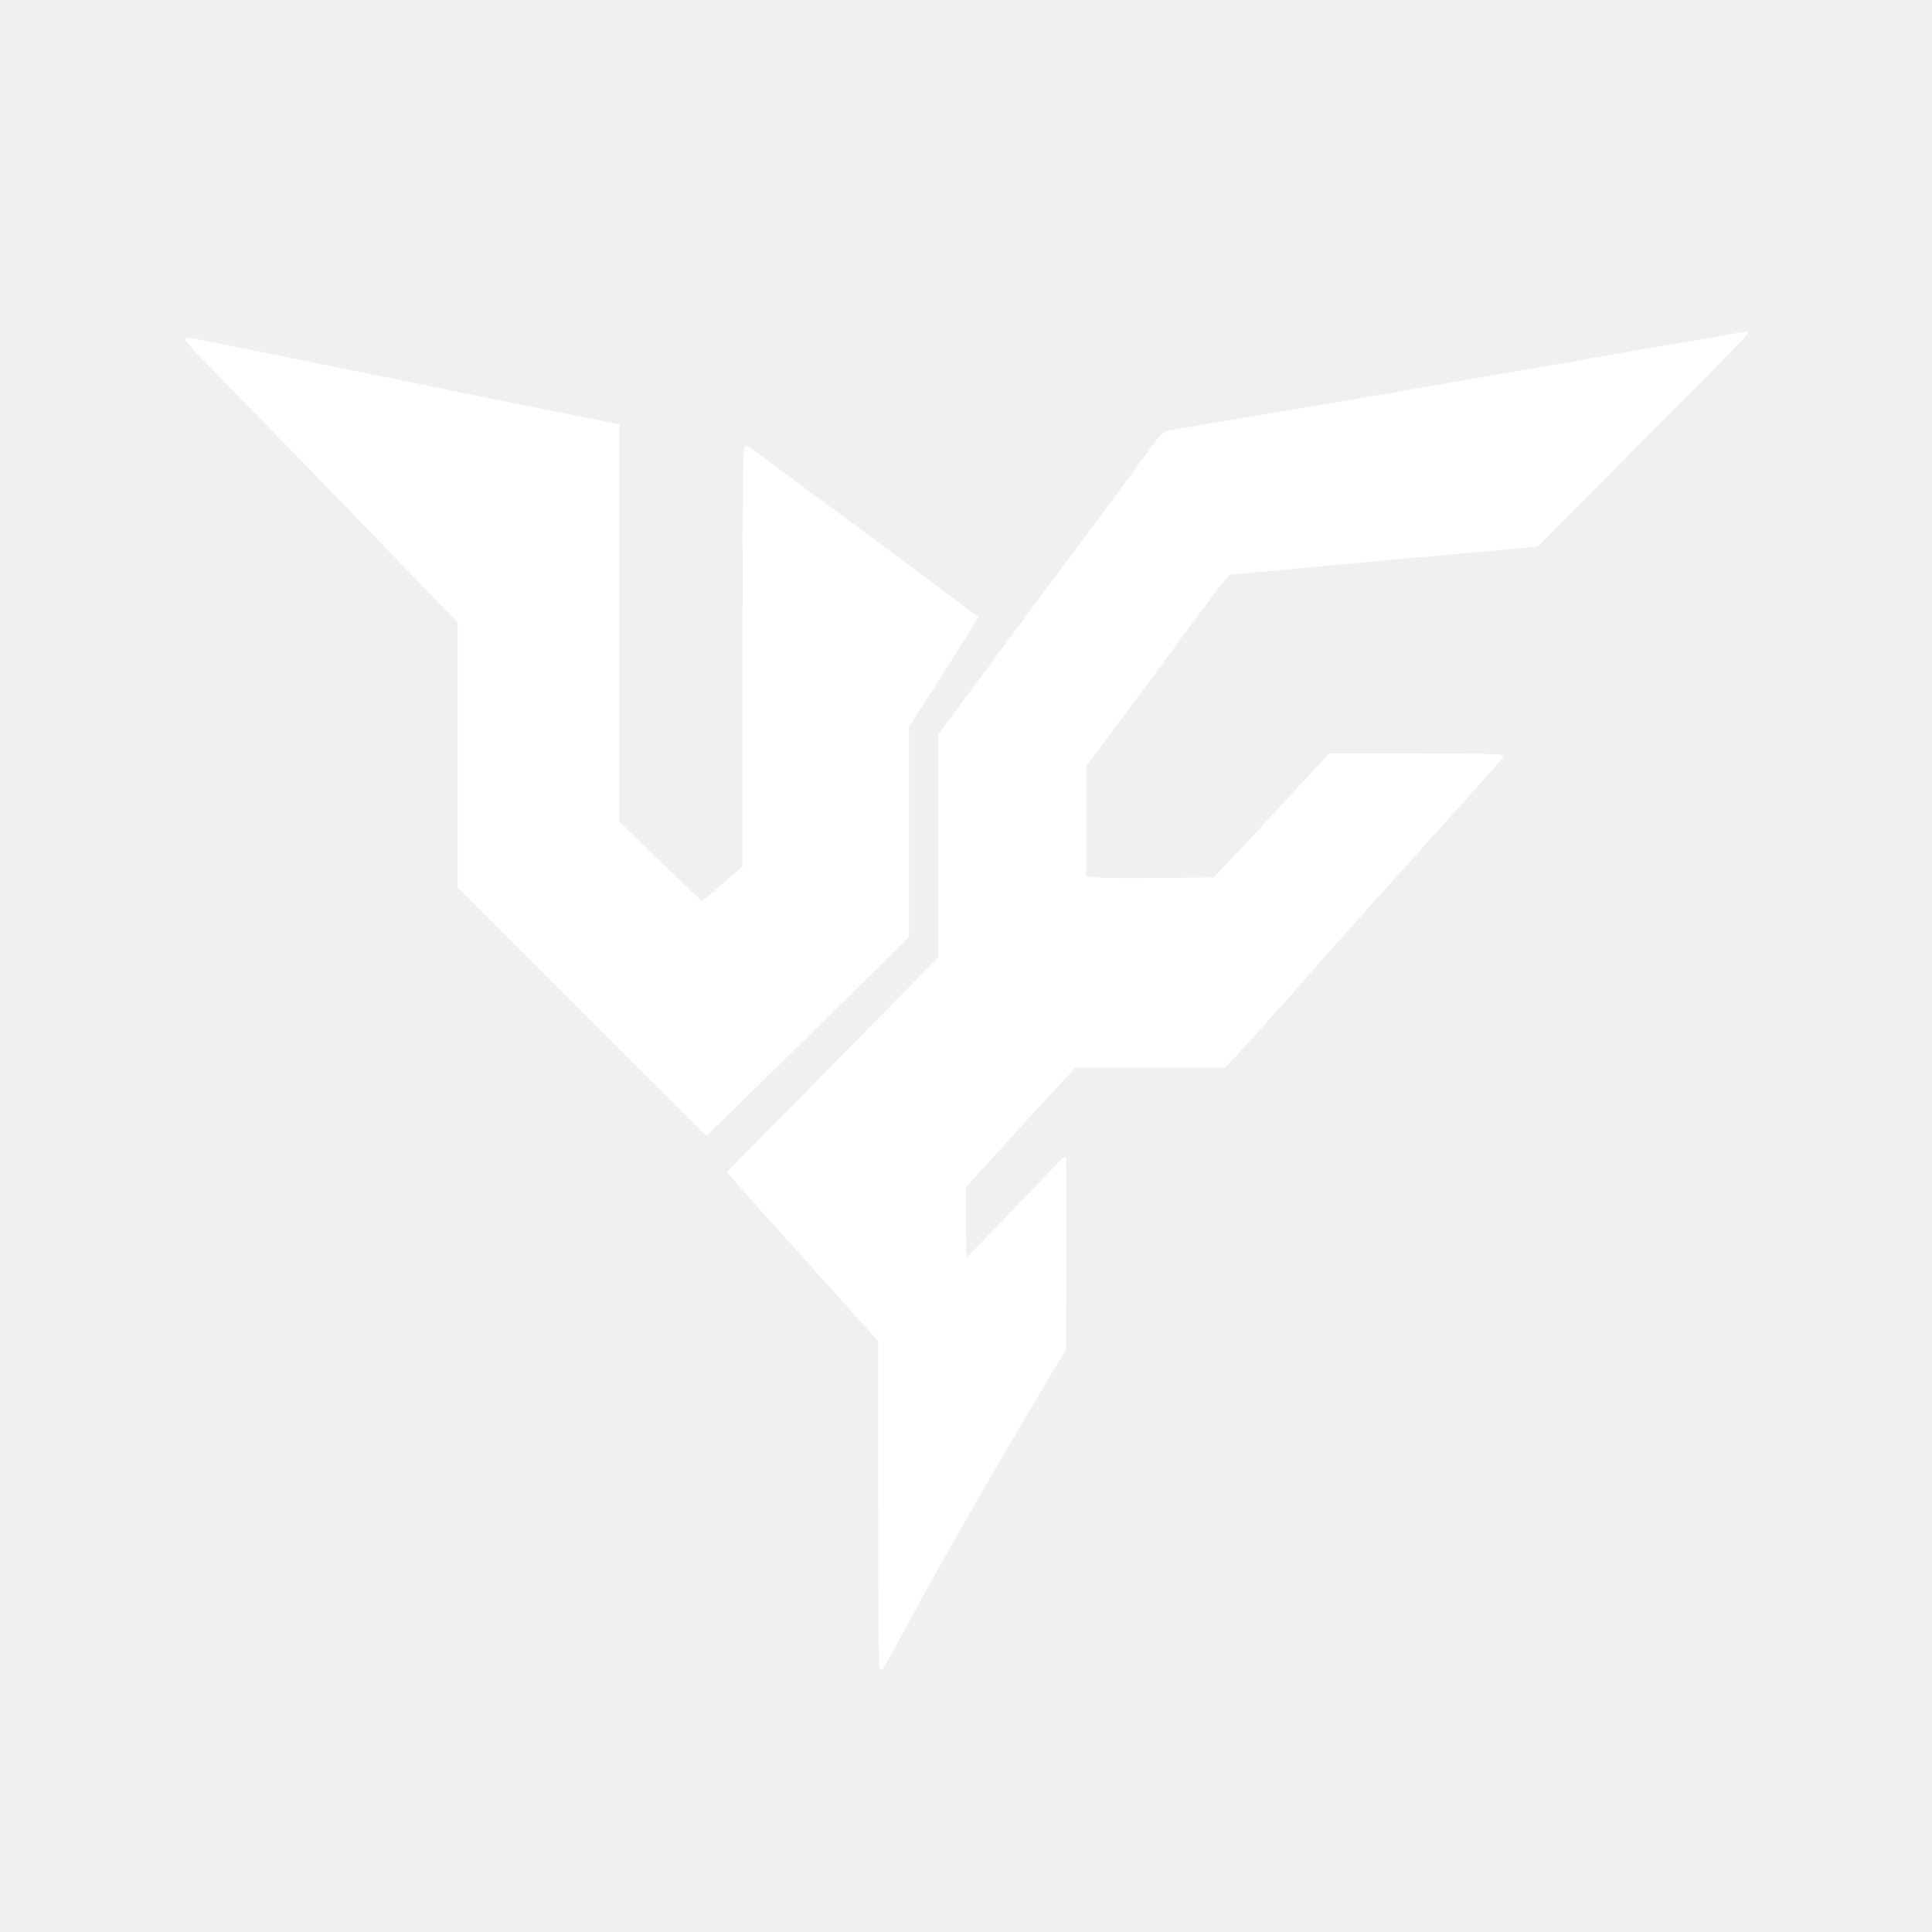
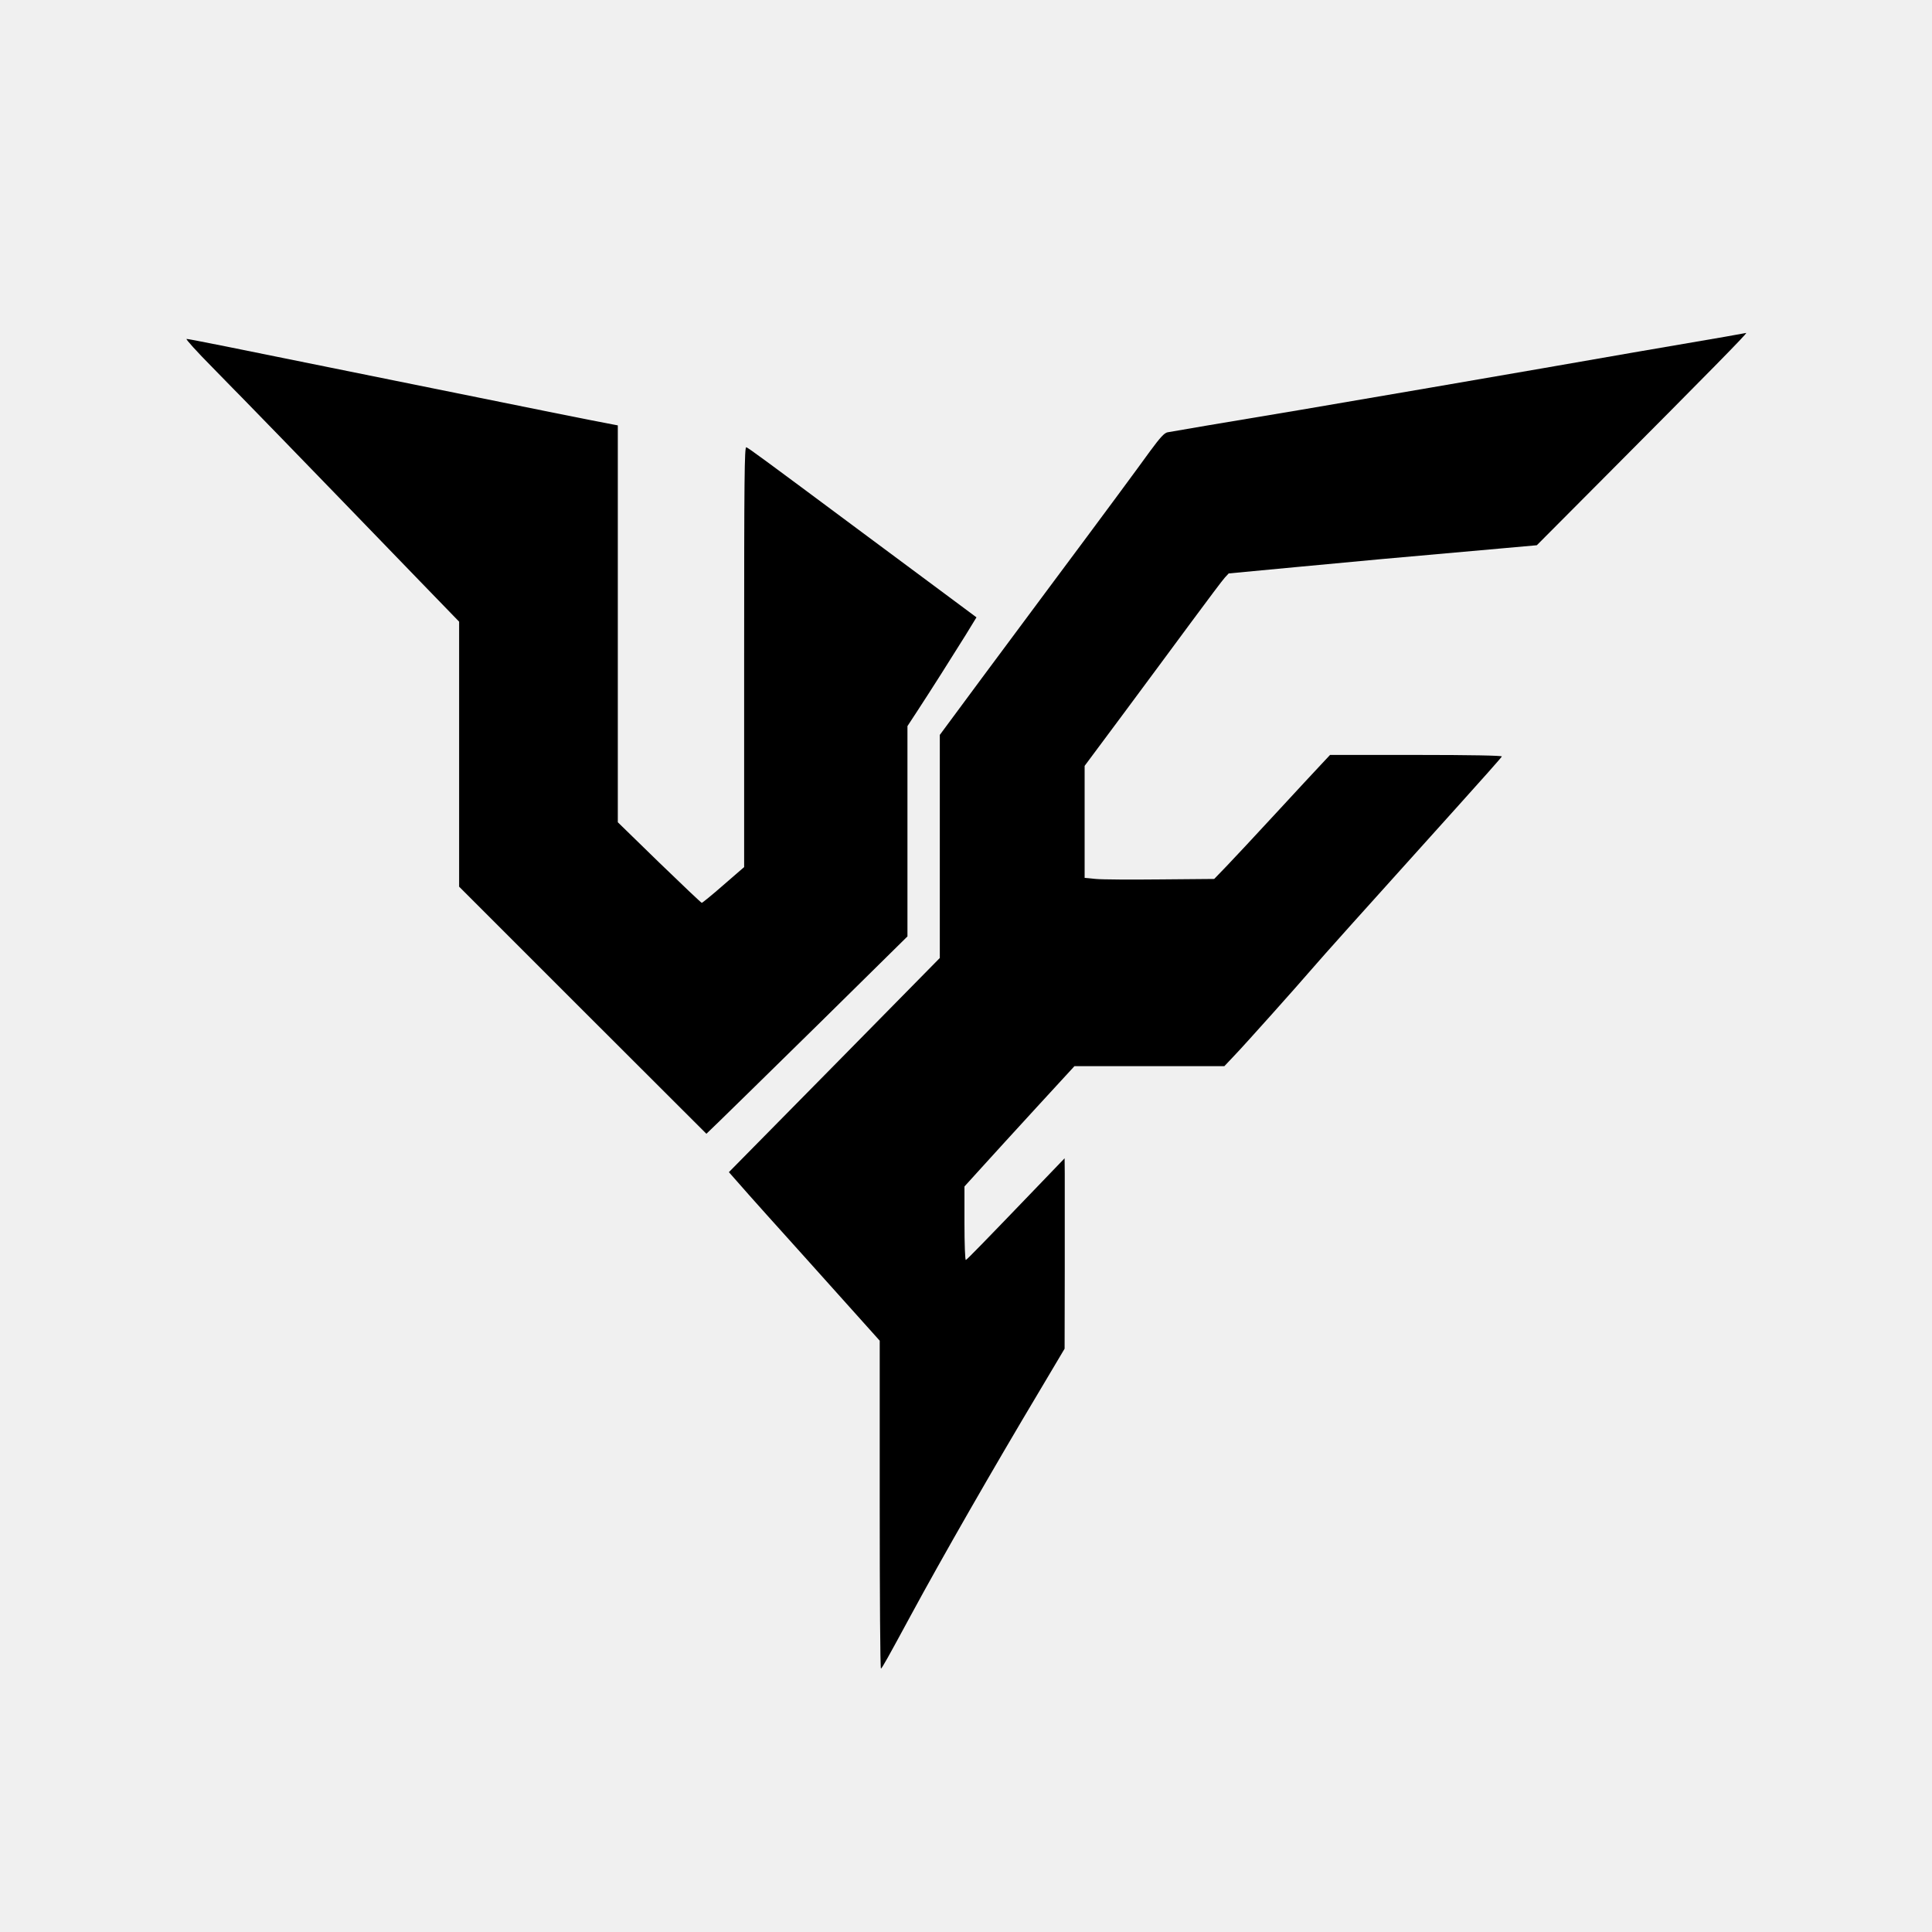
<svg xmlns="http://www.w3.org/2000/svg" version="1.0" width="500pt" height="500pt" viewBox="0 0 1254 1254" preserveAspectRatio="xMidYMid meet">
-   <g fill="#FFFFFF" stroke="#FFFFFF" stroke-width="20" stroke-linecap="round" stroke-linejoin="round" transform="translate(0,1254) scale(0.1,-0.1)">
-     <path d="M11195 10354 c-71 -12 -341 -59 -600 -103 -258 -45 -519 -90 -580     -101 -146 -26 -1271 -219 -1572 -270 -494 -82 -839 -141 -865 -146 -21 -4 -48     -34 -113 -122 -80 -111 -288 -393 -649 -877 -90 -121 -288 -388 -440 -592     l-276 -373 0 -724 0 -724 -684 -695 -685 -695 52 -59 c78 -90 285 -320 432     -483 72 -80 213 -237 313 -349 l182 -203 0 -1064 c0 -585 3 -1064 8 -1064 6 0     47 74 191 340 205 379 534 953 843 1470 l158 266 1 519 c0 286 0 564 0 618     l-1 99 -147 -153 c-391 -407 -486 -504 -494 -507 -5 -2 -9 105 -9 237 l0 240     108 119 c59 65 219 241 356 390 l250 272 486 0 487 0 69 73 c67 70 404 447     494 552 73 85 315 355 935 1043 165 183 302 337 303 342 2 6 -205 10 -556 10     l-559 0 -59 -63 c-32 -34 -165 -177 -294 -317 -129 -140 -272 -293 -317 -340     l-82 -85 -348 -3 c-191 -2 -381 -1 -420 3 l-73 7 0 364 0 363 253 340 c138     187 338 455 442 597 105 142 201 270 215 285 l25 27 445 42 c245 23 491 46     546 51 126 11 464 41 774 69 l235 21 450 452 c659 662 920 927 909 926 -5 -1     -67 -12 -139 -25z" />
-     <path d="M1381 10153 c101 -104 186 -190 189 -193 62 -63 422 -434 631 -650     152 -157 389 -402 527 -545 l252 -260 0 -860 0 -860 802 -802 803 -802 85 82     c47 45 340 333 653 640 l567 559 0 683 0 682 68 104 c85 130 215 335 309 486     l71 116 -230 171 c-127 94 -375 278 -552 410 -598 445 -696 517 -712 523 -12     4 -14 -198 -14 -1360 l0 -1365 -134 -116 c-73 -64 -137 -116 -141 -116 -4 0     -128 118 -276 261 l-269 262 0 1288 0 1288 -37 7 c-59 10 -655 130 -1413 284     -1142 232 -1333 270 -1349 270 -8 0 68 -84 170 -187z" />
+   <style>
+     .u-part {
+       fill: #000000;
+       animation: slideDiagonalLeft 0.5s cubic-bezier(0.1, 1, 0.2, 1) forwards;
+       transform-origin: center;
+     }
+     .c-part {
+       fill: #000000;
+       animation: slideDiagonalRight 0.5s cubic-bezier(0.1, 1, 0.2, 1) forwards;
+       transform-origin: center;
+     }
+ 
+     @keyframes slideDiagonalLeft {
+       0% {
+         transform: translate(-7000px, -4000px);
+         opacity: 0;
+       }
+       100% {
+         transform: translate(0, 0);
+         opacity: 1;
+       }
+     }
+ 
+     @keyframes slideDiagonalRight {
+       0% {
+         transform: translate(7000px, 4000px);
+         opacity: 0;
+       }
+       100% {
+         transform: translate(0, 0);
+         opacity: 1;
+       }
+     }
+   </style>
+   <g transform="translate(0,1254) scale(0.1,-0.1)">
+     <path class="c-part" d="M11195 10354 c-71 -12 -341 -59 -600 -103 -258 -45 -519 -90 -580     -101 -146 -26 -1271 -219 -1572 -270 -494 -82 -839 -141 -865 -146 -21 -4 -48     -34 -113 -122 -80 -111 -288 -393 -649 -877 -90 -121 -288 -388 -440 -592     l-276 -373 0 -724 0 -724 -684 -695 -685 -695 52 -59 c78 -90 285 -320 432     -483 72 -80 213 -237 313 -349 l182 -203 0 -1064 c0 -585 3 -1064 8 -1064 6 0     47 74 191 340 205 379 534 953 843 1470 l158 266 1 519 c0 286 0 564 0 618     l-1 99 -147 -153 c-391 -407 -486 -504 -494 -507 -5 -2 -9 105 -9 237 l0 240     108 119 c59 65 219 241 356 390 l250 272 486 0 487 0 69 73 c67 70 404 447     494 552 73 85 315 355 935 1043 165 183 302 337 303 342 2 6 -205 10 -556 10     l-559 0 -59 -63 c-32 -34 -165 -177 -294 -317 -129 -140 -272 -293 -317 -340     l-82 -85 -348 -3 c-191 -2 -381 -1 -420 3 l-73 7 0 364 0 363 253 340 c138     187 338 455 442 597 105 142 201 270 215 285 l25 27 445 42 c245 23 491 46     546 51 126 11 464 41 774 69 l235 21 450 452 c659 662 920 927 909 926 -5 -1     -67 -12 -139 -25z" />
+     <path class="u-part" d="M1381 10153 c101 -104 186 -190 189 -193 62 -63 422 -434 631 -650     152 -157 389 -402 527 -545 l252 -260 0 -860 0 -860 802 -802 803 -802 85 82     c47 45 340 333 653 640 l567 559 0 683 0 682 68 104 c85 130 215 335 309 486     l71 116 -230 171 c-127 94 -375 278 -552 410 -598 445 -696 517 -712 523 -12     4 -14 -198 -14 -1360 l0 -1365 -134 -116 c-73 -64 -137 -116 -141 -116 -4 0     -128 118 -276 261 l-269 262 0 1288 0 1288 -37 7 c-59 10 -655 130 -1413 284     -1142 232 -1333 270 -1349 270 -8 0 68 -84 170 -187z" />
  </g>
</svg>
